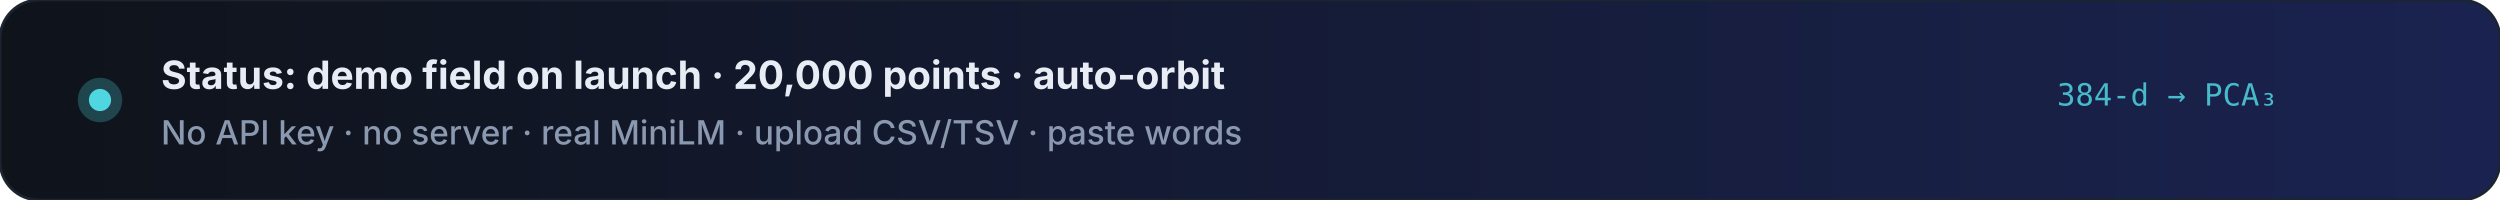
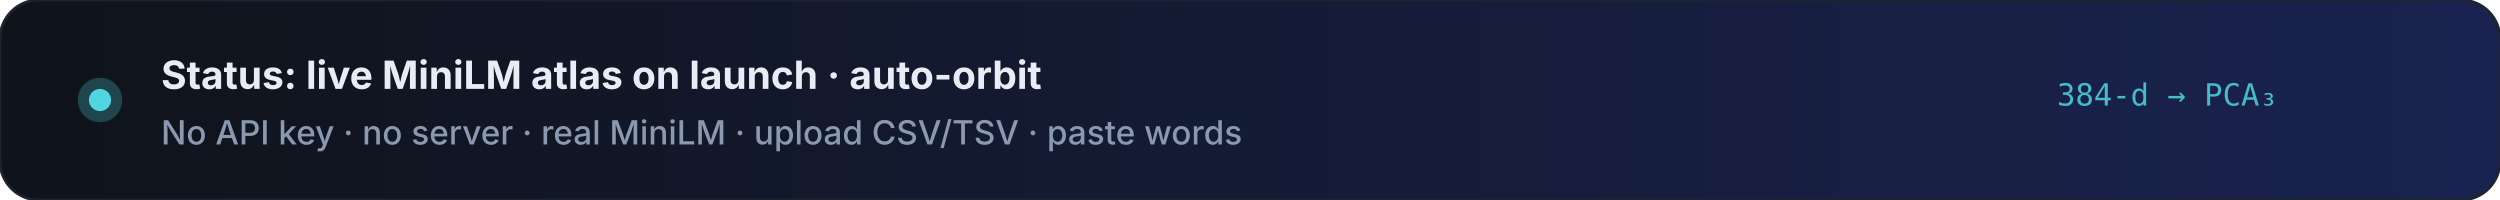
<svg xmlns="http://www.w3.org/2000/svg" viewBox="0 0 900 72" role="img" aria-label="Live MiniLM embeddings in your browser">
  <defs>
    <linearGradient id="bg" x1="0%" y1="0%" x2="100%" y2="0%">
      <stop offset="0%" stop-color="#0f131a" />
      <stop offset="100%" stop-color="#1a2350" />
    </linearGradient>
  </defs>
  <rect width="900" height="72" rx="14" fill="url(#bg)" stroke="#1c2430" stroke-width="1" />
  <circle cx="36" cy="36" r="8" fill="#4fd6e0" opacity="0.25">
    <animate attributeName="r" values="6;10;6" dur="2.5s" repeatCount="indefinite" />
    <animate attributeName="opacity" values="0.15;0.4;0.15" dur="2.5s" repeatCount="indefinite" />
  </circle>
  <circle cx="36" cy="36" r="4" fill="#4fd6e0" />
-   <text x="58" y="32" font-family="Segoe UI, Inter, Arial, sans-serif" font-size="14" font-weight="700" fill="#e8edf5">Status: demo field on launch · 20,000 points · auto-orbit</text>
+   <text x="58" y="32" font-family="Segoe UI, Inter, Arial, sans-serif" font-size="14" font-weight="700" fill="#e8edf5">Status: live MiniLM atlas on launch · auto-orbit</text>
  <text x="58" y="52" font-family="Segoe UI, Inter, Arial, sans-serif" font-size="12" font-weight="500" fill="#8a99b0">No API key · no server · real MiniLM · upload CSV/TSV · paste words</text>
  <text x="820" y="38" text-anchor="end" font-family="ui-monospace, monospace" font-size="11" fill="#4fd6e0" opacity="0.85">
    <animate attributeName="opacity" values="0.5;1;0.5" dur="2s" repeatCount="indefinite" />384-d → PCA₃
  </text>
</svg>
